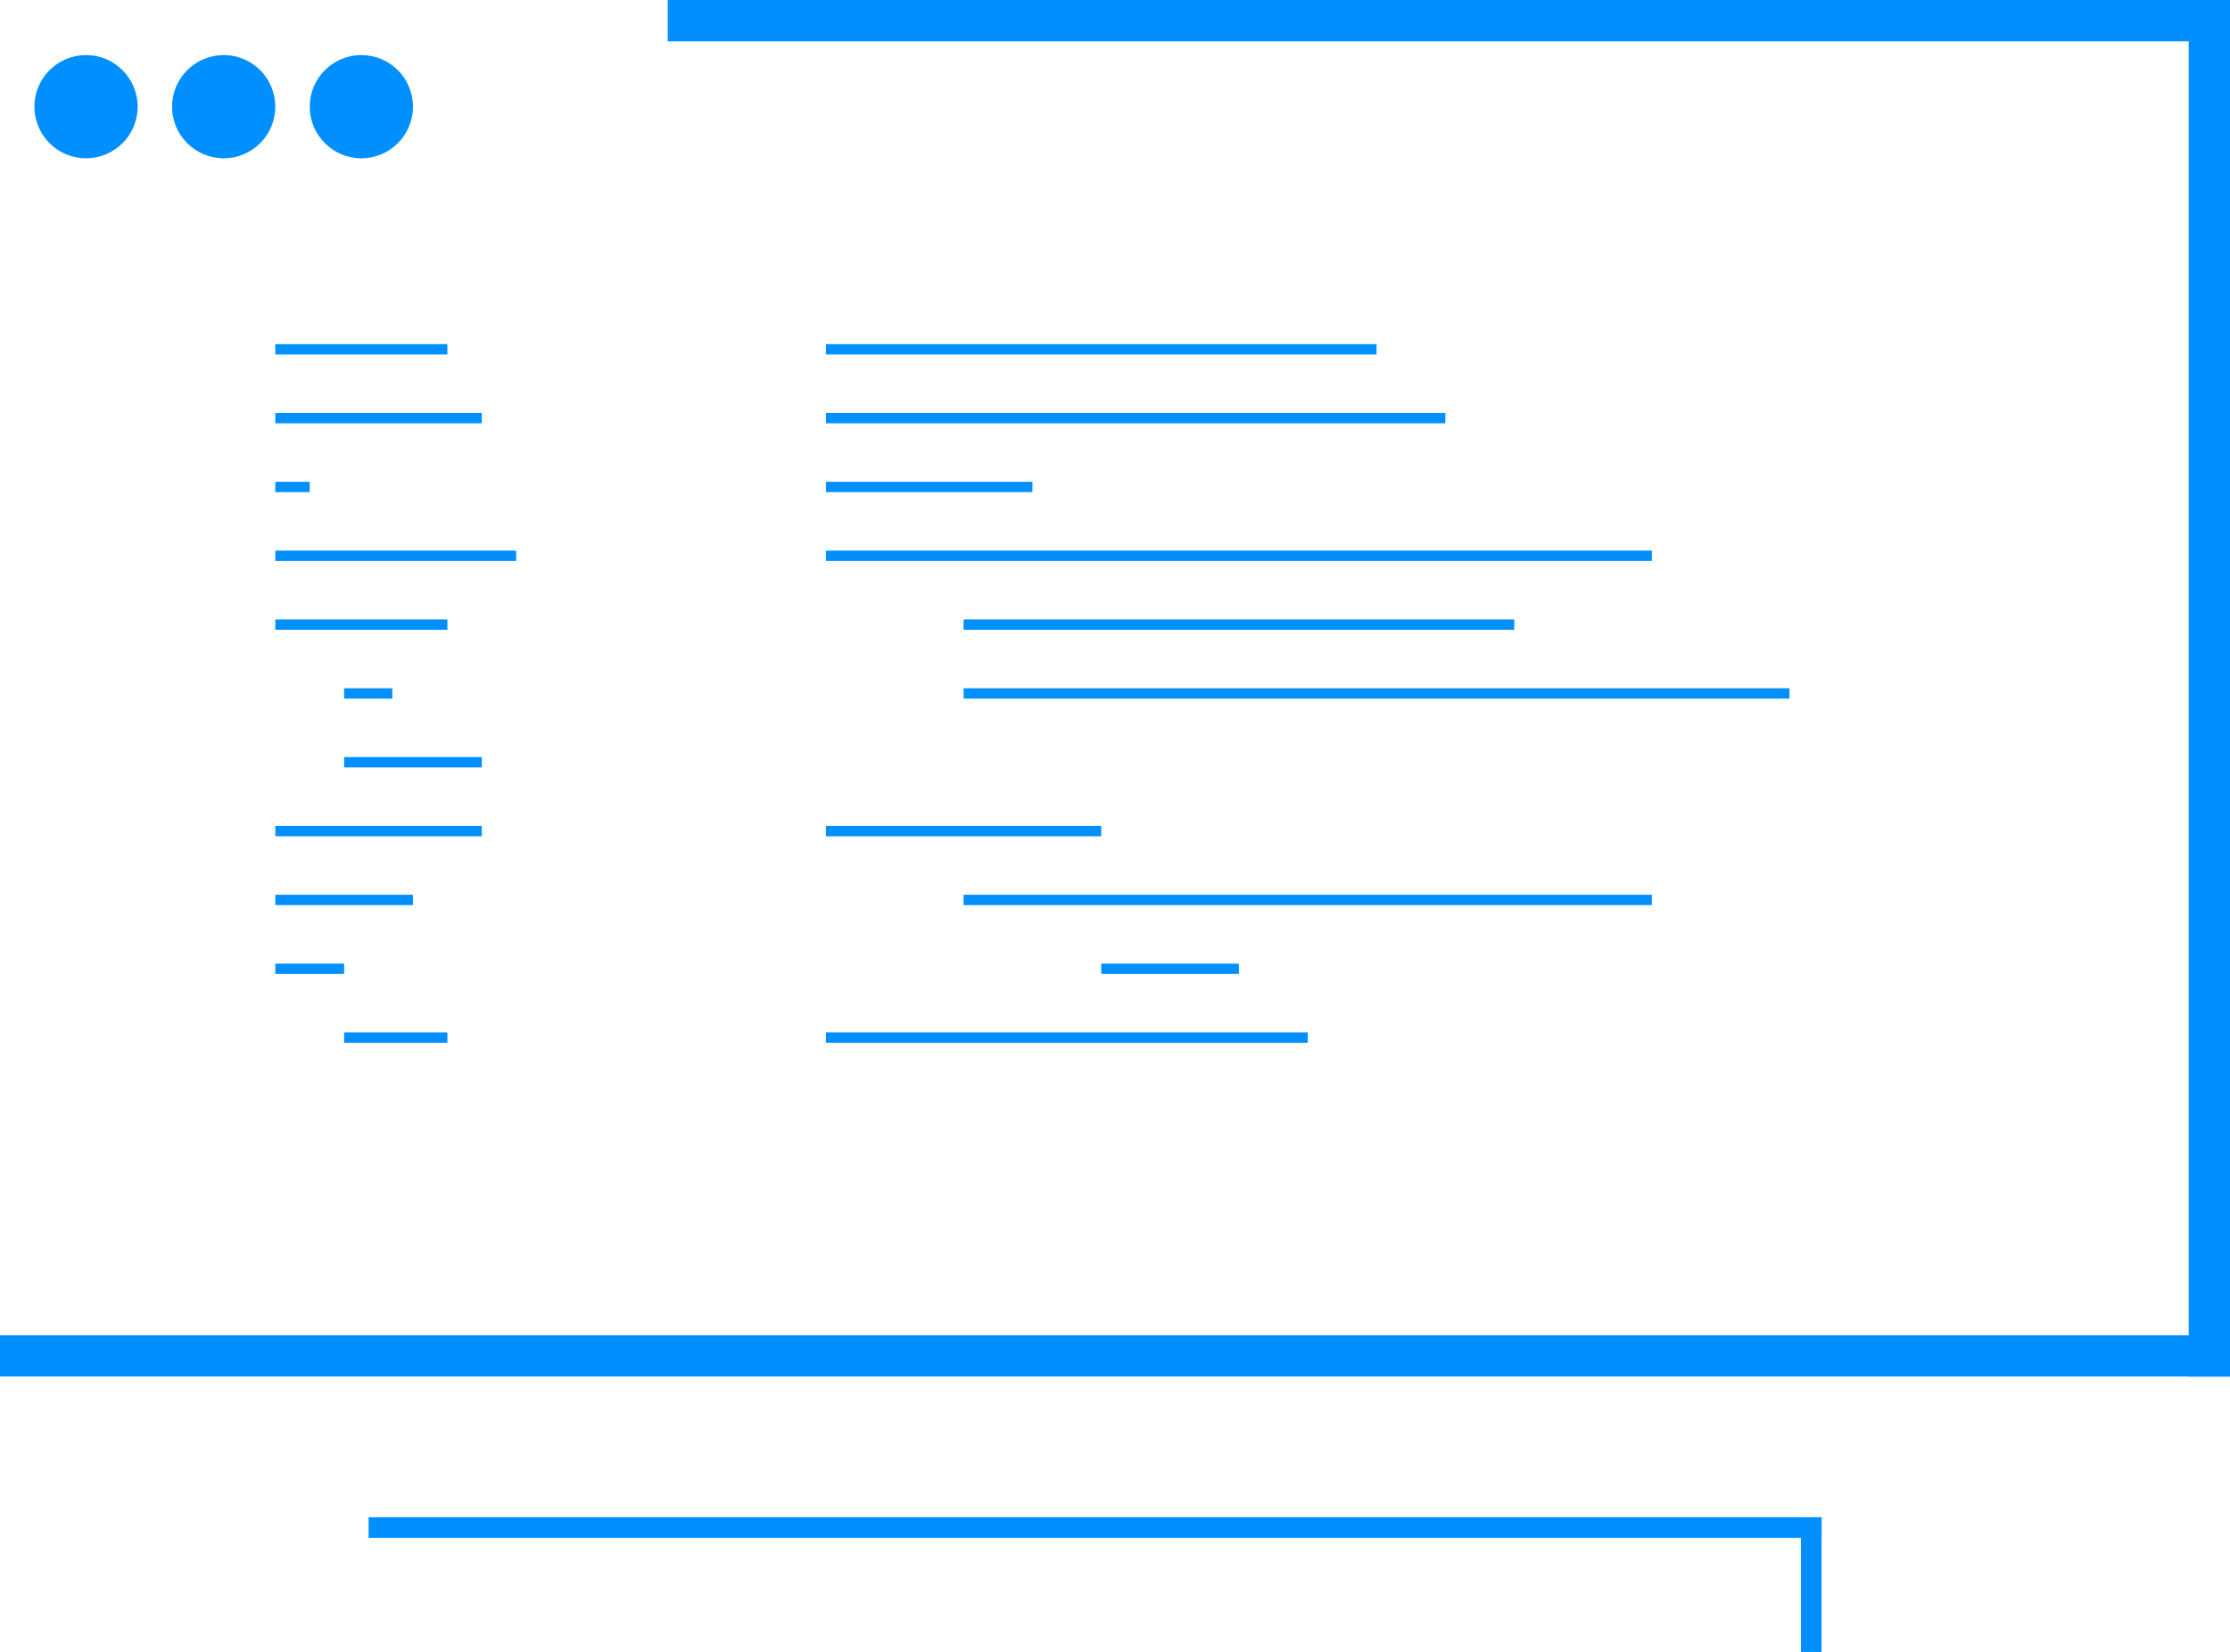
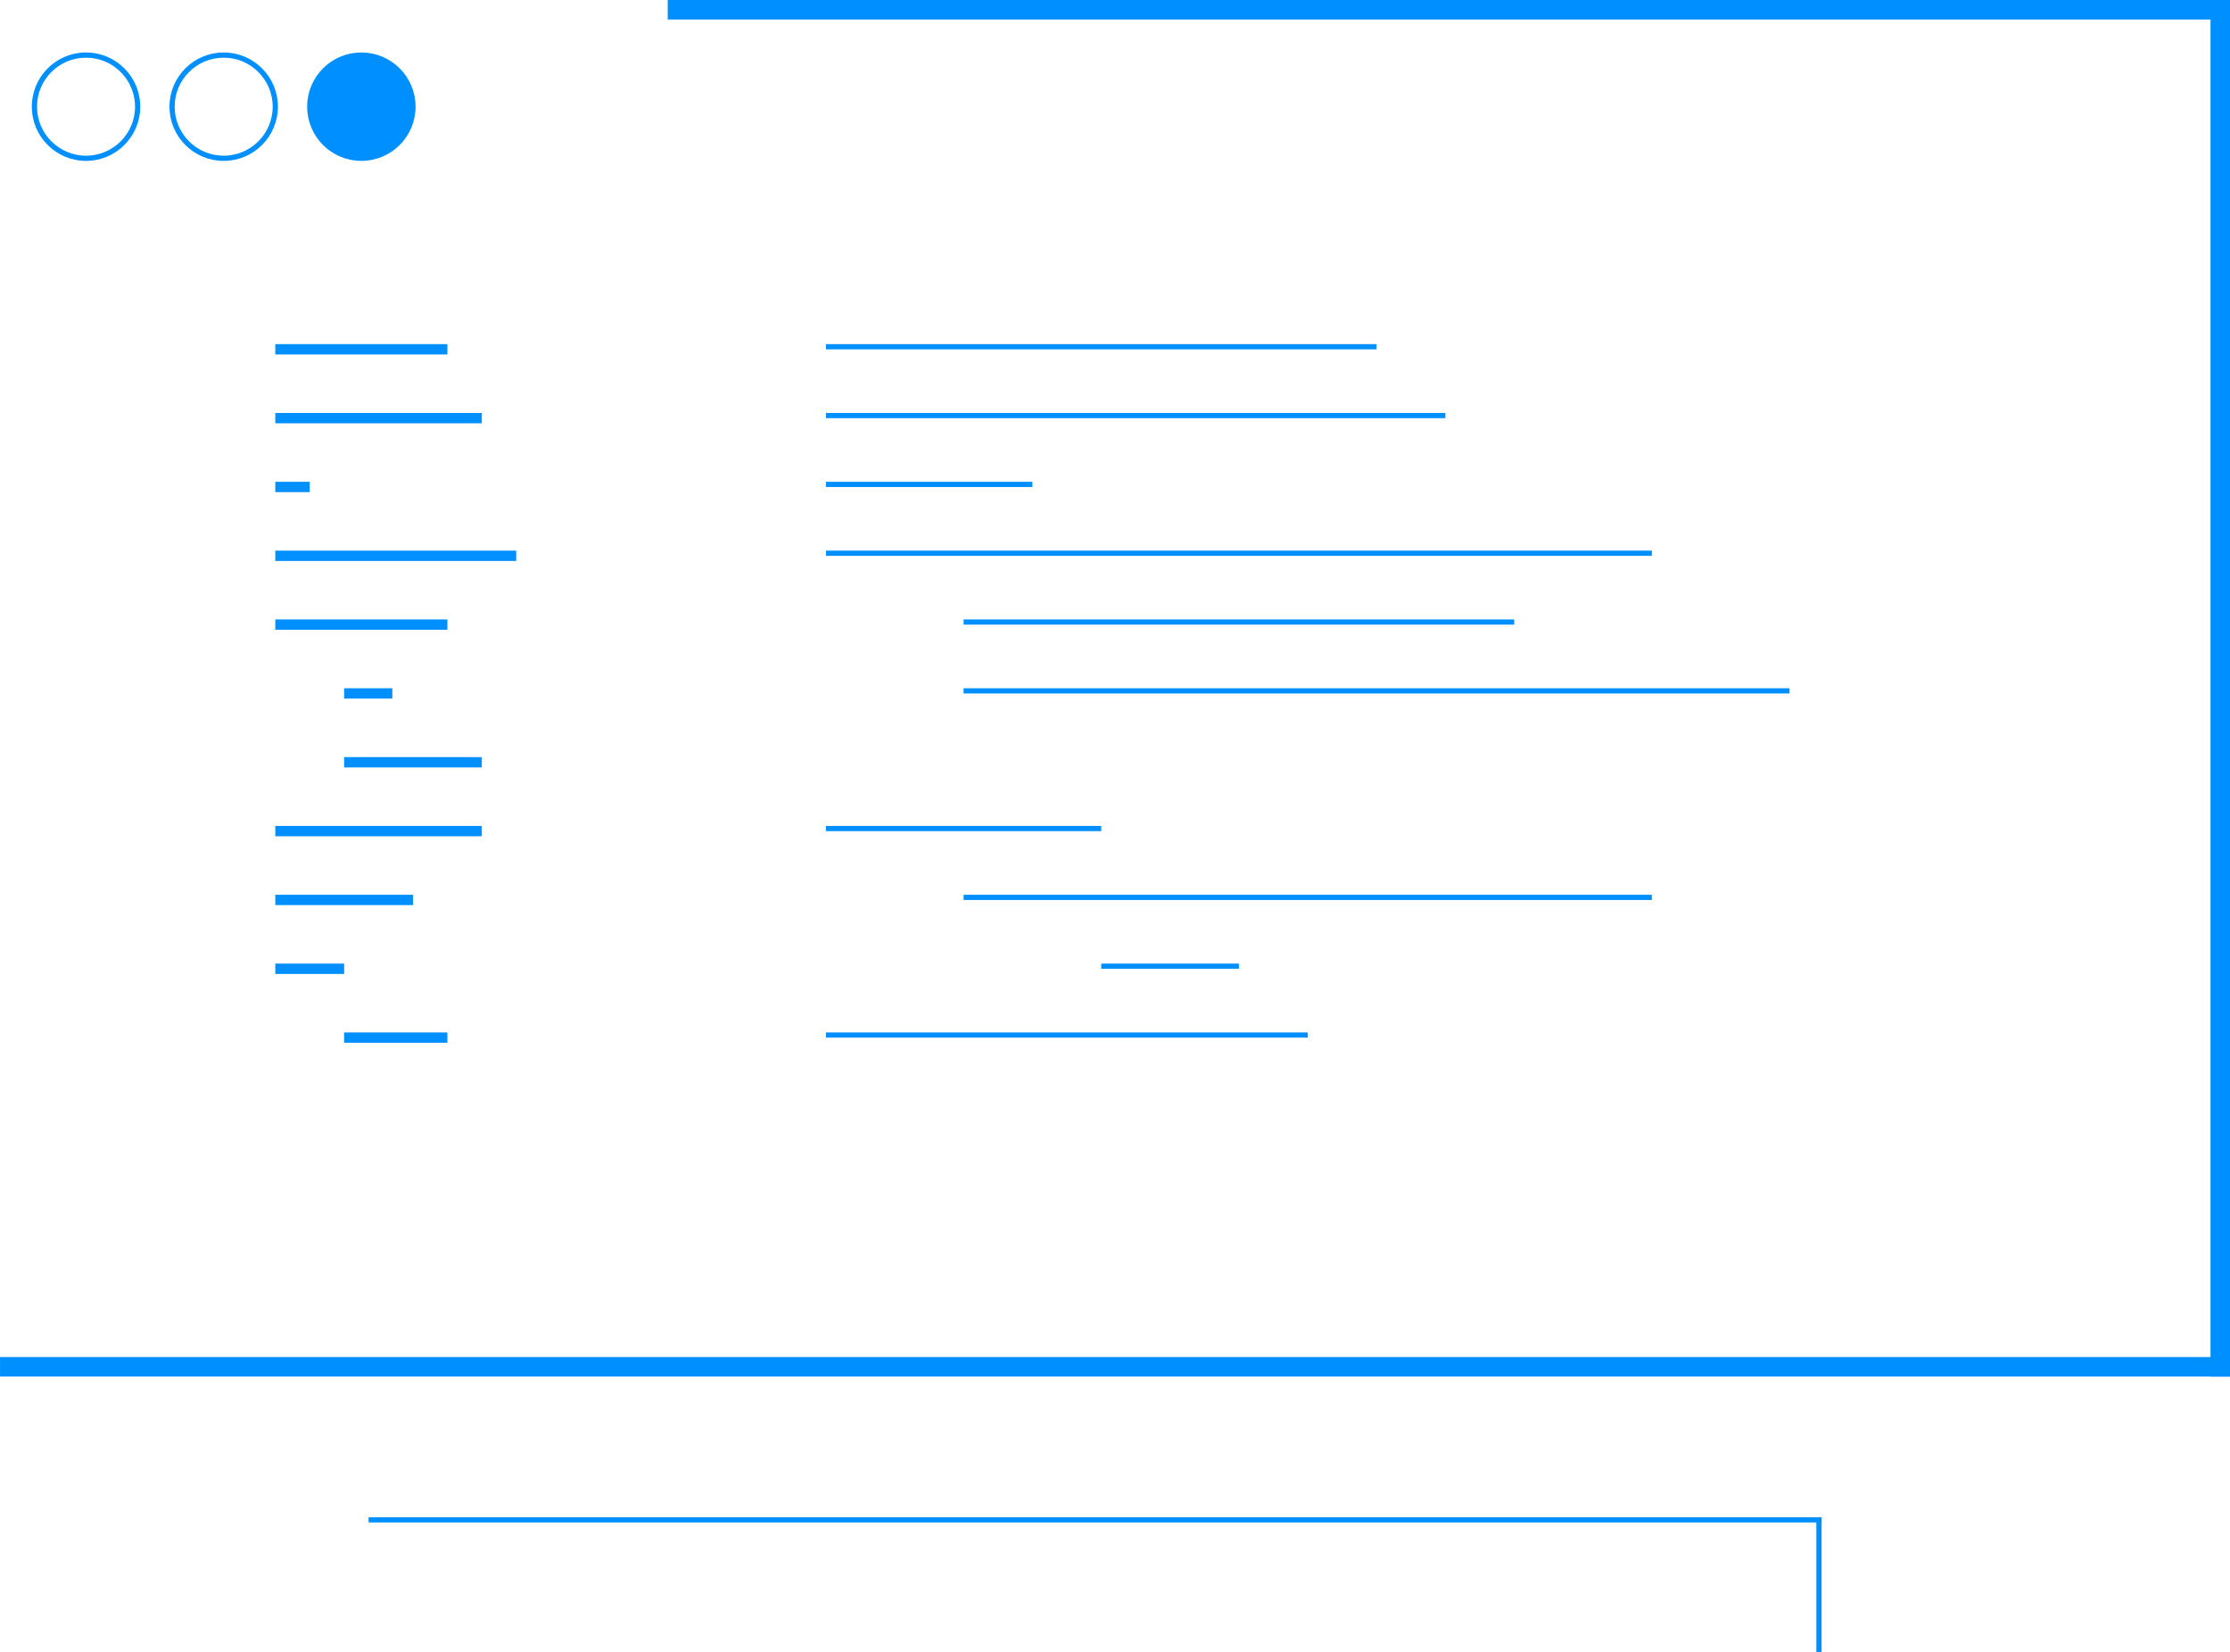
<svg xmlns="http://www.w3.org/2000/svg" width="85.725mm" height="63.503mm" viewBox="0 0 85.725 63.503" version="1.1" id="svg8">
  <defs id="defs2">
    <filter style="color-interpolation-filters:sRGB" id="filter975" x="-3.06e-05" width="1" y="-6.12e-07" height="1">
      <feGaussianBlur stdDeviation="1.3493749e-05" id="feGaussianBlur977" />
    </filter>
  </defs>
  <g id="layer1">
-     <circle style="fill:#008fff;fill-opacity:1;fill-rule:evenodd;stroke-width:0.067;stroke-linejoin:round" id="path888" cx="3.307" cy="4.101" r="1.984" />
-     <circle style="fill:#008fff;fill-opacity:1;fill-rule:evenodd;stroke-width:0.067;stroke-linejoin:round" id="circle896" cx="8.599" cy="4.101" r="1.984" />
-     <circle style="fill:#008fff;fill-opacity:1;fill-rule:evenodd;stroke-width:0.067;stroke-linejoin:round" id="circle900" cx="13.891" cy="4.101" r="1.984" />
-     <rect style="opacity:1;fill:#008fff;fill-opacity:1;fill-rule:evenodd;stroke-width:0.508;stroke-linejoin:round" id="rect922" width="55.855" height="0.794" x="14.169" y="58.325" ry="0" />
-     <rect style="opacity:1;fill:#008fff;fill-opacity:1;fill-rule:evenodd;stroke-width:0.155;stroke-linejoin:round" id="rect924" width="5.178" height="0.794" x="58.325" y="-70.024" ry="0" transform="rotate(90)" />
-     <rect style="opacity:1;fill:#008fff;fill-opacity:1;fill-rule:evenodd;stroke:none;stroke-width:0.038;stroke-linejoin:round;stroke-miterlimit:4;stroke-dasharray:none;stroke-opacity:1" id="rect957" width="21.167" height="0.397" x="31.75" y="13.229" />
-     <rect style="opacity:1;fill:#008fff;fill-opacity:1;fill-rule:evenodd;stroke:none;stroke-width:0.041;stroke-linejoin:round;stroke-miterlimit:4;stroke-dasharray:none;stroke-opacity:1" id="rect959" width="23.812" height="0.397" x="31.75" y="15.875" />
-     <rect style="opacity:1;fill:#008fff;fill-opacity:1;fill-rule:evenodd;stroke:none;stroke-width:0.024;stroke-linejoin:round;stroke-miterlimit:4;stroke-dasharray:none;stroke-opacity:1" id="rect961" width="7.938" height="0.397" x="31.75" y="18.521" />
-     <rect style="opacity:1;fill:#008fff;fill-opacity:1;fill-rule:evenodd;stroke:none;stroke-width:0.047;stroke-linejoin:round;stroke-miterlimit:4;stroke-dasharray:none;stroke-opacity:1" id="rect963" width="31.75" height="0.397" x="31.75" y="21.167" />
-     <rect style="opacity:1;fill:#008fff;fill-opacity:1;fill-rule:evenodd;stroke:none;stroke-width:0.038;stroke-linejoin:round;stroke-miterlimit:4;stroke-dasharray:none;stroke-opacity:1" id="rect965" width="21.167" height="0.397" x="37.042" y="23.812" />
-     <rect style="opacity:1;fill:#008fff;fill-opacity:1;fill-rule:evenodd;stroke:none;stroke-width:0.047;stroke-linejoin:round;stroke-miterlimit:4;stroke-dasharray:none;stroke-opacity:1" id="rect967" width="31.75" height="0.397" x="37.042" y="26.458" />
-     <rect style="opacity:1;fill:#008fff;fill-opacity:1;fill-rule:evenodd;stroke:none;stroke-width:0.027;stroke-linejoin:round;stroke-miterlimit:4;stroke-dasharray:none;stroke-opacity:1" id="rect969" width="10.583" height="0.397" x="31.75" y="31.75" />
-     <rect style="opacity:1;fill:#008fff;fill-opacity:1;fill-rule:evenodd;stroke:none;stroke-width:0.107;stroke-linejoin:round;stroke-miterlimit:4;stroke-dasharray:none;stroke-opacity:1" id="rect971" width="85.725" height="1.587" x="-2.6562313e-05" y="51.329" />
-     <rect style="opacity:1;fill:#008fff;fill-opacity:1;fill-rule:evenodd;stroke:none;stroke-width:0.069;stroke-linejoin:round;stroke-miterlimit:4;stroke-dasharray:none;stroke-opacity:1;filter:url(#filter975)" id="rect973" width="1.058" height="52.917" x="84.667" y="0" transform="matrix(1.499925,0,0,0.9999997,-42.85612,7.2773679e-6)" />
-     <rect style="opacity:1;fill:#008fff;fill-opacity:1;fill-rule:evenodd;stroke:none;stroke-width:0.069;stroke-linejoin:round;stroke-miterlimit:4;stroke-dasharray:none;stroke-opacity:1;filter:url(#filter975)" id="rect979" width="1.058" height="52.917" x="84.667" y="0" transform="matrix(56.76527,0,0,0.02999997,-4780.477,-1.5115653e-6)" />
-     <rect style="opacity:1;fill:#008fff;fill-opacity:1;fill-rule:evenodd;stroke:none;stroke-width:0.043;stroke-linejoin:round;stroke-miterlimit:4;stroke-dasharray:none;stroke-opacity:1" id="rect981" width="26.458" height="0.397" x="37.042" y="34.396" />
-     <rect style="opacity:1;fill:#008fff;fill-opacity:1;fill-rule:evenodd;stroke:none;stroke-width:0.036;stroke-linejoin:round;stroke-miterlimit:4;stroke-dasharray:none;stroke-opacity:1" id="rect983" width="18.521" height="0.397" x="31.75" y="39.688" />
-     <rect style="opacity:1;fill:#008fff;fill-opacity:1;fill-rule:evenodd;stroke:none;stroke-width:0.019;stroke-linejoin:round;stroke-miterlimit:4;stroke-dasharray:none;stroke-opacity:1" id="rect985" width="5.292" height="0.397" x="42.333" y="37.042" />
+     <circle style="fill:none;fill-opacity:1;fill-rule:evenodd;stroke-width:0.2;stroke-linejoin:round;stroke:#008fff;stroke-opacity:1;stroke-miterlimit:4;stroke-dasharray:none" id="path888" cx="3.307" cy="4.101" r="1.984" />
+     <circle style="fill:none;fill-opacity:1;fill-rule:evenodd;stroke-width:0.2;stroke-linejoin:round;stroke:#008fff;stroke-opacity:1;stroke-miterlimit:4;stroke-dasharray:none" id="circle896" cx="8.599" cy="4.101" r="1.984" />
+     <circle style="fill:#008fff;fill-opacity:1;fill-rule:evenodd;stroke-width:0.2;stroke-linejoin:round;stroke:#008fff;stroke-opacity:1;stroke-miterlimit:4;stroke-dasharray:none" id="circle900" cx="13.891" cy="4.101" r="1.984" />
+     <rect style="opacity:1;fill:#008fff;fill-opacity:1;fill-rule:evenodd;stroke-width:0.255;stroke-linejoin:round" id="rect922" width="55.855" height="0.2" x="14.169" y="58.325" ry="0" />
+     <rect style="opacity:1;fill:#008fff;fill-opacity:1;fill-rule:evenodd;stroke-width:0.078;stroke-linejoin:round" id="rect924" width="5.178" height="0.2" x="58.325" y="-70.024" ry="0" transform="rotate(90)" />
+     <rect style="opacity:1;fill:#008fff;fill-opacity:1;fill-rule:evenodd;stroke:none;stroke-width:0.027;stroke-linejoin:round;stroke-miterlimit:4;stroke-dasharray:none;stroke-opacity:1" id="rect957" width="21.167" height="0.2" x="31.75" y="13.229" />
+     <rect style="opacity:1;fill:#008fff;fill-opacity:1;fill-rule:evenodd;stroke:none;stroke-width:0.029;stroke-linejoin:round;stroke-miterlimit:4;stroke-dasharray:none;stroke-opacity:1" id="rect959" width="23.812" height="0.2" x="31.75" y="15.875" />
+     <rect style="opacity:1;fill:#008fff;fill-opacity:1;fill-rule:evenodd;stroke:none;stroke-width:0.017;stroke-linejoin:round;stroke-miterlimit:4;stroke-dasharray:none;stroke-opacity:1" id="rect961" width="7.938" height="0.2" x="31.75" y="18.521" />
+     <rect style="opacity:1;fill:#008fff;fill-opacity:1;fill-rule:evenodd;stroke:none;stroke-width:0.033;stroke-linejoin:round;stroke-miterlimit:4;stroke-dasharray:none;stroke-opacity:1" id="rect963" width="31.75" height="0.2" x="31.75" y="21.167" />
+     <rect style="opacity:1;fill:#008fff;fill-opacity:1;fill-rule:evenodd;stroke:none;stroke-width:0.027;stroke-linejoin:round;stroke-miterlimit:4;stroke-dasharray:none;stroke-opacity:1" id="rect965" width="21.167" height="0.2" x="37.042" y="23.812" />
+     <rect style="opacity:1;fill:#008fff;fill-opacity:1;fill-rule:evenodd;stroke:none;stroke-width:0.033;stroke-linejoin:round;stroke-miterlimit:4;stroke-dasharray:none;stroke-opacity:1" id="rect967" width="31.75" height="0.2" x="37.042" y="26.458" />
+     <rect style="opacity:1;fill:#008fff;fill-opacity:1;fill-rule:evenodd;stroke:none;stroke-width:0.014;stroke-linejoin:round;stroke-miterlimit:4;stroke-dasharray:none;stroke-opacity:1" id="rect969" width="10.583" height="0.2" x="31.75" y="31.75" />
+     <rect style="opacity:1;fill:#008fff;fill-opacity:1;fill-rule:evenodd;stroke:none;stroke-width:0.074;stroke-linejoin:round;stroke-miterlimit:4;stroke-dasharray:none;stroke-opacity:1" id="rect971" width="85.725" height="0.75" x="0.001" y="52.167" />
+     <rect style="opacity:1;fill:#008fff;fill-opacity:1;fill-rule:evenodd;stroke:none;stroke-width:0.069;stroke-linejoin:round;stroke-miterlimit:4;stroke-dasharray:none;stroke-opacity:1;filter:url(#filter975)" id="rect973" width="1.058" height="52.917" x="84.667" y="0" transform="matrix(0.7086261,0,0,1,24.97937,-1.8224918e-6)" />
+     <rect style="opacity:1;fill:#008fff;fill-opacity:1;fill-rule:evenodd;stroke:none;stroke-width:0.069;stroke-linejoin:round;stroke-miterlimit:4;stroke-dasharray:none;stroke-opacity:1;filter:url(#filter975)" id="rect979" width="1.058" height="52.917" x="84.667" y="0" transform="matrix(56.76623,0,0,0.01417322,-4780.558,-1.8224918e-6)" />
+     <rect style="opacity:1;fill:#008fff;fill-opacity:1;fill-rule:evenodd;stroke:none;stroke-width:0.031;stroke-linejoin:round;stroke-miterlimit:4;stroke-dasharray:none;stroke-opacity:1" id="rect981" width="26.458" height="0.2" x="37.042" y="34.396" />
+     <rect style="opacity:1;fill:#008fff;fill-opacity:1;fill-rule:evenodd;stroke:none;stroke-width:0.026;stroke-linejoin:round;stroke-miterlimit:4;stroke-dasharray:none;stroke-opacity:1" id="rect983" width="18.521" height="0.2" x="31.75" y="39.688" />
+     <rect style="opacity:1;fill:#008fff;fill-opacity:1;fill-rule:evenodd;stroke:none;stroke-width:0.014;stroke-linejoin:round;stroke-miterlimit:4;stroke-dasharray:none;stroke-opacity:1" id="rect985" width="5.292" height="0.2" x="42.333" y="37.042" />
    <rect style="opacity:1;fill:#008fff;fill-opacity:1;fill-rule:evenodd;stroke:none;stroke-width:0.021;stroke-linejoin:round;stroke-miterlimit:4;stroke-dasharray:none;stroke-opacity:1" id="rect989" width="6.615" height="0.397" x="10.583" y="13.229" />
    <rect style="opacity:1;fill:#008fff;fill-opacity:1;fill-rule:evenodd;stroke:none;stroke-width:0.024;stroke-linejoin:round;stroke-miterlimit:4;stroke-dasharray:none;stroke-opacity:1" id="rect991" width="7.938" height="0.397" x="10.583" y="15.875" />
    <rect style="opacity:1;fill:#008fff;fill-opacity:1;fill-rule:evenodd;stroke:none;stroke-width:0.01;stroke-linejoin:round;stroke-miterlimit:4;stroke-dasharray:none;stroke-opacity:1" id="rect993" width="1.323" height="0.397" x="10.583" y="18.521" />
    <rect style="opacity:1;fill:#008fff;fill-opacity:1;fill-rule:evenodd;stroke:none;stroke-width:0.025;stroke-linejoin:round;stroke-miterlimit:4;stroke-dasharray:none;stroke-opacity:1" id="rect995" width="9.26" height="0.397" x="10.583" y="21.167" />
    <rect style="opacity:1;fill:#008fff;fill-opacity:1;fill-rule:evenodd;stroke:none;stroke-width:0.021;stroke-linejoin:round;stroke-miterlimit:4;stroke-dasharray:none;stroke-opacity:1" id="rect997" width="6.615" height="0.397" x="10.583" y="23.812" />
    <rect style="opacity:1;fill:#008fff;fill-opacity:1;fill-rule:evenodd;stroke:none;stroke-width:0.011;stroke-linejoin:round;stroke-miterlimit:4;stroke-dasharray:none;stroke-opacity:1" id="rect999" width="1.852" height="0.397" x="13.229" y="26.458" />
    <rect style="opacity:1;fill:#008fff;fill-opacity:1;fill-rule:evenodd;stroke:none;stroke-width:0.019;stroke-linejoin:round;stroke-miterlimit:4;stroke-dasharray:none;stroke-opacity:1" id="rect1001" width="5.292" height="0.397" x="13.229" y="29.104" />
    <rect style="opacity:1;fill:#008fff;fill-opacity:1;fill-rule:evenodd;stroke:none;stroke-width:0.024;stroke-linejoin:round;stroke-miterlimit:4;stroke-dasharray:none;stroke-opacity:1" id="rect1003" width="7.938" height="0.397" x="10.583" y="31.75" />
    <rect style="opacity:1;fill:#008fff;fill-opacity:1;fill-rule:evenodd;stroke:none;stroke-width:0.019;stroke-linejoin:round;stroke-miterlimit:4;stroke-dasharray:none;stroke-opacity:1" id="rect1005" width="5.292" height="0.397" x="10.583" y="34.396" />
    <rect style="opacity:1;fill:#008fff;fill-opacity:1;fill-rule:evenodd;stroke:none;stroke-width:0.014;stroke-linejoin:round;stroke-miterlimit:4;stroke-dasharray:none;stroke-opacity:1" id="rect1007" width="2.646" height="0.397" x="10.583" y="37.042" />
    <rect style="opacity:1;fill:#008fff;fill-opacity:1;fill-rule:evenodd;stroke:none;stroke-width:0.017;stroke-linejoin:round;stroke-miterlimit:4;stroke-dasharray:none;stroke-opacity:1" id="rect1009" width="3.969" height="0.397" x="13.229" y="39.688" />
  </g>
</svg>
